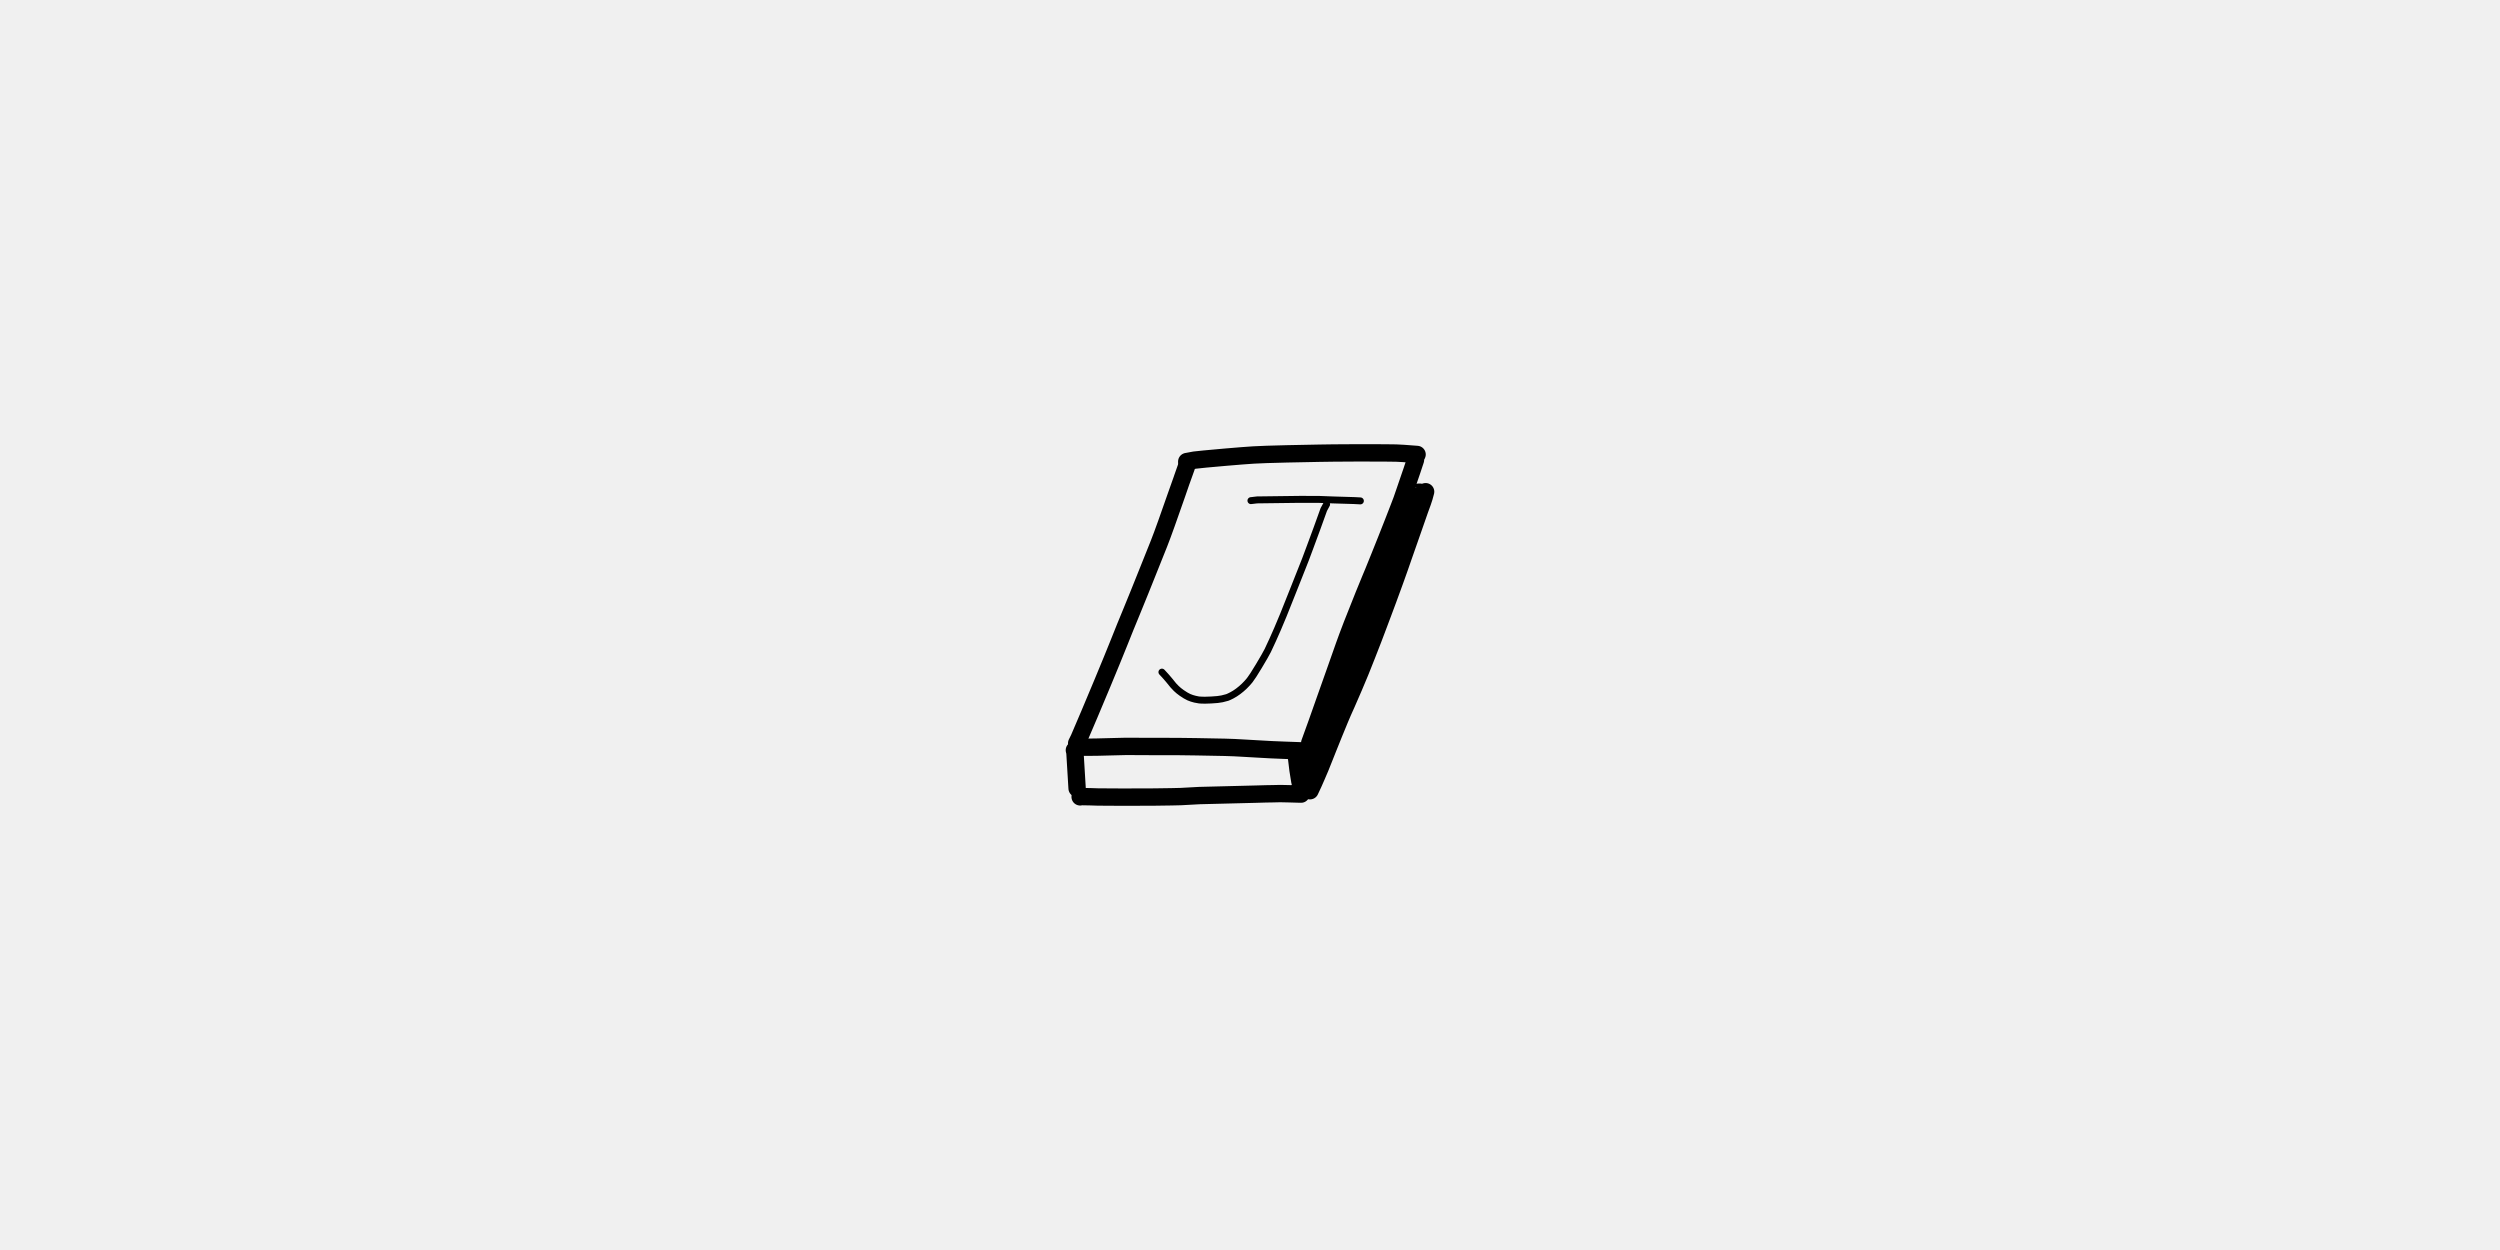
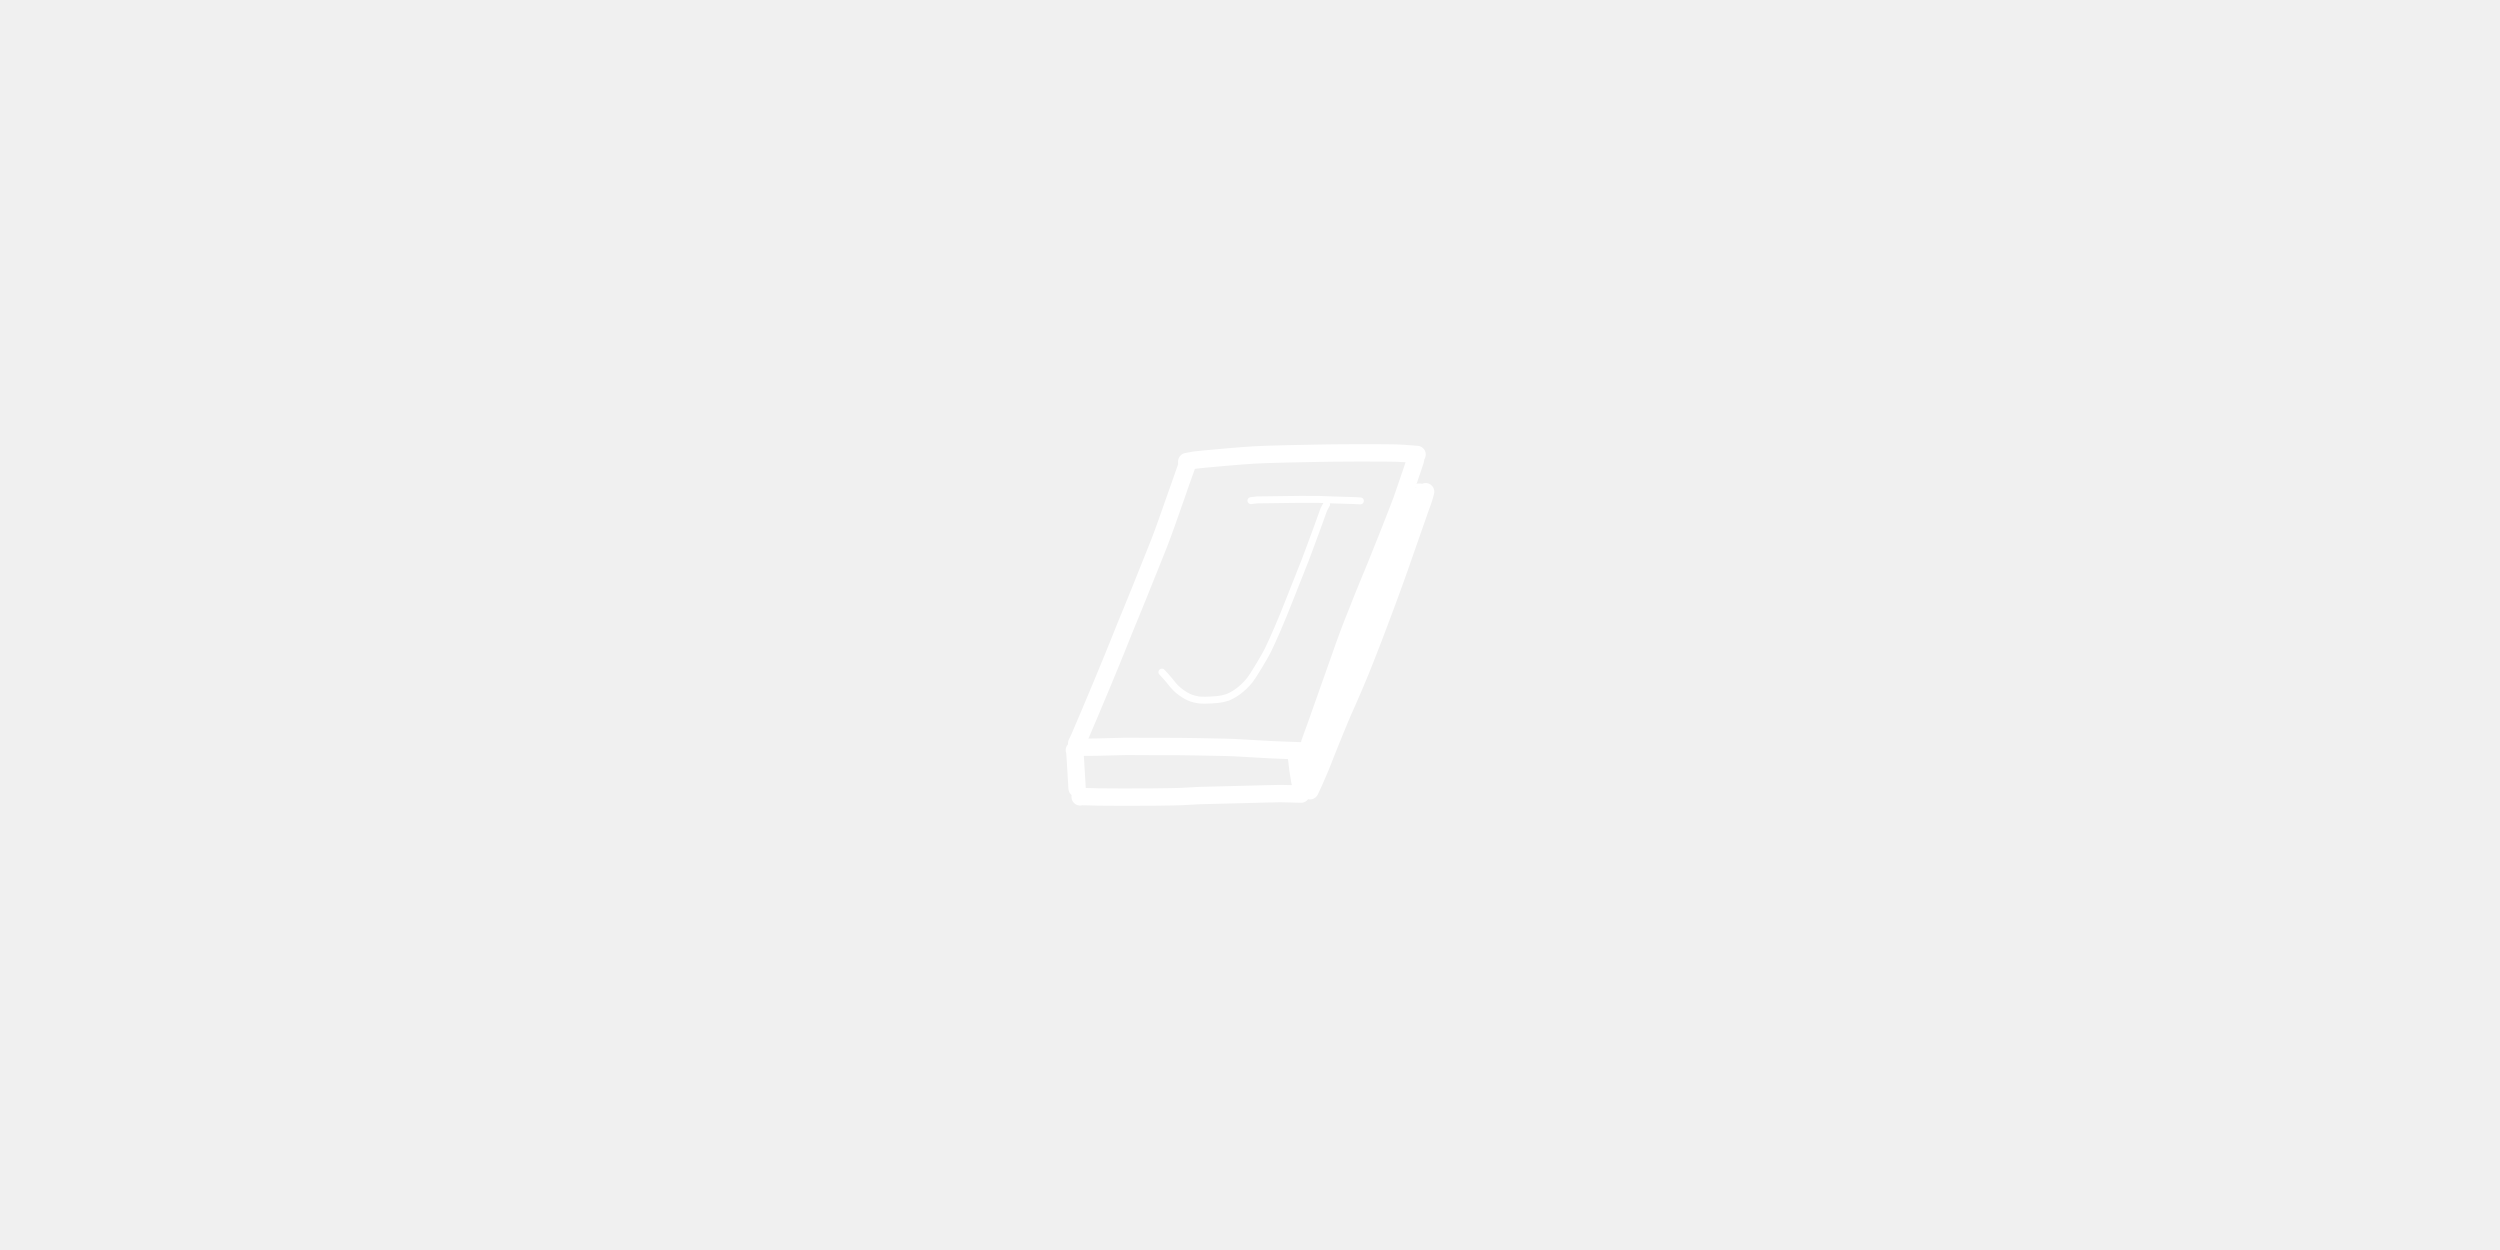
<svg xmlns="http://www.w3.org/2000/svg" version="1.1" id="Layer_1" x="0px" y="0px" viewBox="0 0 960 480" style="enable-background:new 0 0 960 480;" xml:space="preserve">
  <defs id="defs1298" />
  <g id="Journal" opacity="1" transform="matrix(1.333333,0,0,1.333333,235.9773,-1017.529)">
-     <path id="STROKE_56d00da3-237f-4e28-a659-bbbfcf8c2408" opacity="1" fill="none" stroke="#000000" stroke-width="5" stroke-opacity="1" stroke-linecap="round" stroke-linejoin="round" d="m 165.087,896.19 -0.431,1.534 q -1.23,3.498 -1.275,3.592 -0.046,0.095 -1.559,4.447 -1.514,4.352 -2.86,8.12 -1.346,3.769 -2.15,5.8 -0.805,2.031 -2.61,6.526 -1.805,4.496 -2.881,7.187 -1.076,2.69 -2.396,5.885 -1.321,3.196 -1.863,4.53 -0.542,1.335 -1.759,4.397 -1.218,3.063 -2.078,5.127 -0.86,2.063 -2.742,6.638 -1.881,4.576 -3.702,8.823 -1.822,4.247 -3.005,7.038 l -0.682,1.381" />
-     <path id="STROKE_8e5b4de4-ec88-470e-8225-40f02c398b85" opacity="1" fill="none" stroke="#000000" stroke-width="5" stroke-opacity="1" stroke-linecap="round" stroke-linejoin="round" d="m 132.438,979.201 0.16,0.629 q 0.358,6.348 0.436,7.241 0.079,0.894 0.188,3.125" />
-     <path id="STROKE_34e78b35-4f36-49d7-bdc0-8ccde0cd5586" opacity="1" fill="none" stroke="#000000" stroke-width="5" stroke-opacity="1" stroke-linecap="round" stroke-linejoin="round" d="m 133.422,978.348 q 2.682,-0.018 2.887,-0.005 0.204,0.014 2.46,-0.022 2.255,-0.035 4.282,-0.11 2.027,-0.074 3.897,-0.096 1.87,-0.022 2.591,0 0.72,0.022 3.68,0.02 2.959,-0.002 5.929,0.006 2.971,0.008 3.132,0.007 0.16,-0.002 5.301,0.069 5.14,0.071 8.198,0.156 3.057,0.086 4.694,0.2 1.637,0.114 4.804,0.275 3.166,0.161 3.878,0.216 0.712,0.055 3.853,0.158 3.141,0.103 5.055,0.182" />
-     <path id="STROKE_8d325c06-f538-41aa-bcc6-2618a28d4f5f" opacity="1" fill="none" stroke="#000000" stroke-width="5" stroke-opacity="1" stroke-linecap="round" stroke-linejoin="round" d="m 134.096,992.639 0.371,-0.073 q 1.639,0.011 2.548,0.045 0.908,0.034 2.23,0.07 1.321,0.036 7.117,0.042 5.795,0.007 9.042,-0.028 3.246,-0.035 5.076,-0.072 1.83,-0.036 2.588,-0.062 0.759,-0.027 2.343,-0.127 1.584,-0.1 3.029,-0.164 1.445,-0.064 16.296,-0.409 l 2.91,-0.084 1.843,-0.029 q 1.053,-0.06 2.245,-0.051 1.193,0.01 2.525,0.054 1.332,0.044 3.458,0.099" />
-     <path id="STROKE_8c8c99f9-b63a-4e74-a2d6-d6a3e408bfd5" opacity="1" fill="none" stroke="#000000" stroke-width="5" stroke-opacity="1" stroke-linecap="round" stroke-linejoin="round" d="m 164.801,896.082 2.259,-0.42 2.966,-0.313 q 0.397,-0.057 5.877,-0.531 5.48,-0.474 8.168,-0.636 2.689,-0.163 9.581,-0.324 6.893,-0.161 9.385,-0.186 2.492,-0.024 4.072,-0.059 1.581,-0.036 7.031,-0.043 5.449,-0.006 7.63,0.018 2.182,0.024 3.356,0.043 1.175,0.019 6.011,0.402" />
-     <path id="STROKE_8c31bd9c-c583-4ead-9964-670877a845a1" opacity="1" fill="none" stroke="#000000" stroke-width="5" stroke-opacity="1" stroke-linecap="round" stroke-linejoin="round" d="m 230.681,894.759 -0.008,0.852 q -0.949,2.866 -0.994,3.001 -0.044,0.134 -0.648,1.885 -0.603,1.752 -1.327,3.879 -0.724,2.127 -0.958,2.775 -0.233,0.648 -0.838,2.197 -0.605,1.548 -1.607,4.14 -1.002,2.591 -2.001,5.071 -0.999,2.481 -2.071,5.172 -1.073,2.691 -1.726,4.261 -0.652,1.57 -0.735,1.748 -0.083,0.178 -1.947,4.756 -1.864,4.578 -3.37,8.484 -1.505,3.905 -2.319,6.217 -0.813,2.312 -2.359,6.692 -1.546,4.38 -3.011,8.494 -1.465,4.115 -2.487,7.041 -1.022,2.926 -2.056,5.683" />
-     <path id="STROKE_2c018705-2dc3-4cba-ac46-871a1eddfde0" opacity="1" fill="none" stroke="#000000" stroke-width="5" stroke-opacity="1" stroke-linecap="round" stroke-linejoin="round" d="m 233.596,904.761 q -0.432,1.738 -0.87,2.928 -0.439,1.19 -0.824,2.265 -0.384,1.075 -1.63,4.67 -1.247,3.595 -1.966,5.611 -0.72,2.015 -1.301,3.716 -0.58,1.7 -0.915,2.632 -0.336,0.931 -1.393,3.902 -1.057,2.971 -2.028,5.543 -0.97,2.572 -1.307,3.503 -0.336,0.93 -1.351,3.591 -1.015,2.661 -1.557,4.115 -0.541,1.454 -1.742,4.466 -1.202,3.011 -1.269,3.198 -0.068,0.188 -0.762,1.898 -0.694,1.71 -1.797,4.281 -1.103,2.57 -2.006,4.614 -0.904,2.043 -0.993,2.222 -0.09,0.178 -0.994,2.319 -0.904,2.141 -1.756,4.272 -0.851,2.132 -1.584,3.936 -0.732,1.805 -1.247,3.134 -0.515,1.329 -1.049,2.623 -0.534,1.295 -1.067,2.494 -0.533,1.199 -0.872,1.986 -0.339,0.788 -1.024,2.197" />
-     <path id="STROKE_1c8d9555-3175-4405-803d-e5dcf5384840" opacity="1" fill="none" stroke="#000000" stroke-width="5" stroke-opacity="1" stroke-linecap="round" stroke-linejoin="round" d="m 227.766,905.028 q 0.804,-0.128 0.904,0.019 0.1,0.147 3.195,-0.159" />
-     <path id="STROKE_4017caa1-3ef8-46d0-8214-2a83c1b266b4" opacity="1" fill="none" stroke="#000000" stroke-width="5" stroke-opacity="1" stroke-linecap="round" stroke-linejoin="round" d="m 229.096,906.937 q -0.055,1.075 -0.134,1.344 -0.079,0.268 -0.81,3.063 -0.731,2.795 -1.226,4.464 -0.494,1.669 -1.173,3.91 -0.679,2.24 -1.817,5.392 -1.138,3.152 -1.885,5.048 -0.746,1.895 -1.321,3.44 -0.575,1.544 -1.401,3.676 -0.826,2.132 -1.328,3.361 -0.502,1.23 -1.262,3.05 -0.76,1.82 -2.069,5.165 -1.309,3.345 -1.976,5.007 -0.668,1.661 -0.723,1.81 -0.056,0.149 -1.608,3.704 -1.551,3.556 -2.368,5.447 -0.818,1.89 -1.549,3.551 -0.731,1.661 -1.472,3.471 -0.742,1.811 -1.606,3.784 -0.864,1.974 -2.886,6.794 -0.772,2.057 -1.274,3.285 -0.502,1.229 -0.869,2.09 -0.368,0.861 -1.235,2.893" />
-     <path id="STROKE_a8da7a3b-b349-4ea5-b46b-ffca2f6656fe" opacity="1" fill="none" stroke="#000000" stroke-width="5" stroke-opacity="1" stroke-linecap="round" stroke-linejoin="round" d="m 196.247,979.894 0.608,5.051 q 0.075,0.716 0.522,3.221" />
-     <path id="STROKE_2d1f77b0-6515-4cd1-89ef-b31d90abe85d" opacity="1" fill="none" stroke="#000000" stroke-width="2" stroke-opacity="1" stroke-linecap="round" stroke-linejoin="round" d="m 205.075,908.398 q -0.16,0.252 -0.805,1.488 -0.88,2.508 -1.935,5.373 -1.055,2.866 -2.027,5.484 -0.973,2.617 -1.322,3.539 -0.35,0.922 -1.239,3.133 -0.889,2.211 -2.478,6.249 -1.588,4.038 -2.641,6.623 -1.053,2.585 -1.68,4 -0.627,1.416 -1.402,3.173 -0.775,1.757 -1.416,3.04 -0.642,1.282 -2.55,4.463 -1.908,3.18 -2.655,4.098 -0.747,0.917 -1.551,1.695 -0.803,0.778 -1.745,1.483 -0.942,0.705 -1.829,1.164 -0.887,0.459 -1.324,0.615 -0.436,0.156 -1.503,0.392 -1.068,0.236 -3.135,0.334 -2.068,0.097 -2.678,0.045 -0.611,-0.052 -0.842,-0.056 -0.231,-0.005 -1.162,-0.224 -0.93,-0.219 -1.755,-0.583 -0.826,-0.364 -2.079,-1.237 -0.873,-0.614 -1.542,-1.263 -0.669,-0.648 -0.856,-0.9 -0.188,-0.251 -1.137,-1.405 -0.949,-1.154 -2.136,-2.403" />
-     <path id="STROKE_222f9d06-9893-4682-9d05-d08268abbe06" opacity="1" fill="none" stroke="#000000" stroke-width="2" stroke-opacity="1" stroke-linecap="round" stroke-linejoin="round" d="m 183.285,907.329 q 0.309,-0.062 1.771,-0.209 15.731,-0.238 17.669,-0.15 1.939,0.088 4.248,0.159 2.31,0.071 6.087,0.183 l 1.744,0.094" />
+     <path id="STROKE_56d00da3-237f-4e28-a659-bbbfcf8c2408" opacity="1" fill="none" stroke="#FFFFFF" stroke-width="5" stroke-opacity="1" stroke-linecap="round" stroke-linejoin="round" d="m 165.087,896.19 -0.431,1.534 q -1.23,3.498 -1.275,3.592 -0.046,0.095 -1.559,4.447 -1.514,4.352 -2.86,8.12 -1.346,3.769 -2.15,5.8 -0.805,2.031 -2.61,6.526 -1.805,4.496 -2.881,7.187 -1.076,2.69 -2.396,5.885 -1.321,3.196 -1.863,4.53 -0.542,1.335 -1.759,4.397 -1.218,3.063 -2.078,5.127 -0.86,2.063 -2.742,6.638 -1.881,4.576 -3.702,8.823 -1.822,4.247 -3.005,7.038 l -0.682,1.381" />
+     <path id="STROKE_8e5b4de4-ec88-470e-8225-40f02c398b85" opacity="1" fill="none" stroke="#FFFFFF" stroke-width="5" stroke-opacity="1" stroke-linecap="round" stroke-linejoin="round" d="m 132.438,979.201 0.16,0.629 q 0.358,6.348 0.436,7.241 0.079,0.894 0.188,3.125" />
+     <path id="STROKE_34e78b35-4f36-49d7-bdc0-8ccde0cd5586" opacity="1" fill="none" stroke="#FFFFFF" stroke-width="5" stroke-opacity="1" stroke-linecap="round" stroke-linejoin="round" d="m 133.422,978.348 q 2.682,-0.018 2.887,-0.005 0.204,0.014 2.46,-0.022 2.255,-0.035 4.282,-0.11 2.027,-0.074 3.897,-0.096 1.87,-0.022 2.591,0 0.72,0.022 3.68,0.02 2.959,-0.002 5.929,0.006 2.971,0.008 3.132,0.007 0.16,-0.002 5.301,0.069 5.14,0.071 8.198,0.156 3.057,0.086 4.694,0.2 1.637,0.114 4.804,0.275 3.166,0.161 3.878,0.216 0.712,0.055 3.853,0.158 3.141,0.103 5.055,0.182" />
+     <path id="STROKE_8d325c06-f538-41aa-bcc6-2618a28d4f5f" opacity="1" fill="none" stroke="#FFFFFF" stroke-width="5" stroke-opacity="1" stroke-linecap="round" stroke-linejoin="round" d="m 134.096,992.639 0.371,-0.073 q 1.639,0.011 2.548,0.045 0.908,0.034 2.23,0.07 1.321,0.036 7.117,0.042 5.795,0.007 9.042,-0.028 3.246,-0.035 5.076,-0.072 1.83,-0.036 2.588,-0.062 0.759,-0.027 2.343,-0.127 1.584,-0.1 3.029,-0.164 1.445,-0.064 16.296,-0.409 l 2.91,-0.084 1.843,-0.029 q 1.053,-0.06 2.245,-0.051 1.193,0.01 2.525,0.054 1.332,0.044 3.458,0.099" />
+     <path id="STROKE_8c8c99f9-b63a-4e74-a2d6-d6a3e408bfd5" opacity="1" fill="none" stroke="#FFFFFF" stroke-width="5" stroke-opacity="1" stroke-linecap="round" stroke-linejoin="round" d="m 164.801,896.082 2.259,-0.42 2.966,-0.313 q 0.397,-0.057 5.877,-0.531 5.48,-0.474 8.168,-0.636 2.689,-0.163 9.581,-0.324 6.893,-0.161 9.385,-0.186 2.492,-0.024 4.072,-0.059 1.581,-0.036 7.031,-0.043 5.449,-0.006 7.63,0.018 2.182,0.024 3.356,0.043 1.175,0.019 6.011,0.402" />
+     <path id="STROKE_8c31bd9c-c583-4ead-9964-670877a845a1" opacity="1" fill="none" stroke="#FFFFFF" stroke-width="5" stroke-opacity="1" stroke-linecap="round" stroke-linejoin="round" d="m 230.681,894.759 -0.008,0.852 q -0.949,2.866 -0.994,3.001 -0.044,0.134 -0.648,1.885 -0.603,1.752 -1.327,3.879 -0.724,2.127 -0.958,2.775 -0.233,0.648 -0.838,2.197 -0.605,1.548 -1.607,4.14 -1.002,2.591 -2.001,5.071 -0.999,2.481 -2.071,5.172 -1.073,2.691 -1.726,4.261 -0.652,1.57 -0.735,1.748 -0.083,0.178 -1.947,4.756 -1.864,4.578 -3.37,8.484 -1.505,3.905 -2.319,6.217 -0.813,2.312 -2.359,6.692 -1.546,4.38 -3.011,8.494 -1.465,4.115 -2.487,7.041 -1.022,2.926 -2.056,5.683" />
+     <path id="STROKE_2c018705-2dc3-4cba-ac46-871a1eddfde0" opacity="1" fill="none" stroke="#FFFFFF" stroke-width="5" stroke-opacity="1" stroke-linecap="round" stroke-linejoin="round" d="m 233.596,904.761 q -0.432,1.738 -0.87,2.928 -0.439,1.19 -0.824,2.265 -0.384,1.075 -1.63,4.67 -1.247,3.595 -1.966,5.611 -0.72,2.015 -1.301,3.716 -0.58,1.7 -0.915,2.632 -0.336,0.931 -1.393,3.902 -1.057,2.971 -2.028,5.543 -0.97,2.572 -1.307,3.503 -0.336,0.93 -1.351,3.591 -1.015,2.661 -1.557,4.115 -0.541,1.454 -1.742,4.466 -1.202,3.011 -1.269,3.198 -0.068,0.188 -0.762,1.898 -0.694,1.71 -1.797,4.281 -1.103,2.57 -2.006,4.614 -0.904,2.043 -0.993,2.222 -0.09,0.178 -0.994,2.319 -0.904,2.141 -1.756,4.272 -0.851,2.132 -1.584,3.936 -0.732,1.805 -1.247,3.134 -0.515,1.329 -1.049,2.623 -0.534,1.295 -1.067,2.494 -0.533,1.199 -0.872,1.986 -0.339,0.788 -1.024,2.197" />
+     <path id="STROKE_1c8d9555-3175-4405-803d-e5dcf5384840" opacity="1" fill="none" stroke="#FFFFFF" stroke-width="5" stroke-opacity="1" stroke-linecap="round" stroke-linejoin="round" d="m 227.766,905.028 q 0.804,-0.128 0.904,0.019 0.1,0.147 3.195,-0.159" />
+     <path id="STROKE_4017caa1-3ef8-46d0-8214-2a83c1b266b4" opacity="1" fill="none" stroke="#FFFFFF" stroke-width="5" stroke-opacity="1" stroke-linecap="round" stroke-linejoin="round" d="m 229.096,906.937 q -0.055,1.075 -0.134,1.344 -0.079,0.268 -0.81,3.063 -0.731,2.795 -1.226,4.464 -0.494,1.669 -1.173,3.91 -0.679,2.24 -1.817,5.392 -1.138,3.152 -1.885,5.048 -0.746,1.895 -1.321,3.44 -0.575,1.544 -1.401,3.676 -0.826,2.132 -1.328,3.361 -0.502,1.23 -1.262,3.05 -0.76,1.82 -2.069,5.165 -1.309,3.345 -1.976,5.007 -0.668,1.661 -0.723,1.81 -0.056,0.149 -1.608,3.704 -1.551,3.556 -2.368,5.447 -0.818,1.89 -1.549,3.551 -0.731,1.661 -1.472,3.471 -0.742,1.811 -1.606,3.784 -0.864,1.974 -2.886,6.794 -0.772,2.057 -1.274,3.285 -0.502,1.229 -0.869,2.09 -0.368,0.861 -1.235,2.893" />
+     <path id="STROKE_a8da7a3b-b349-4ea5-b46b-ffca2f6656fe" opacity="1" fill="none" stroke="#FFFFFF" stroke-width="5" stroke-opacity="1" stroke-linecap="round" stroke-linejoin="round" d="m 196.247,979.894 0.608,5.051 q 0.075,0.716 0.522,3.221" />
+     <path id="STROKE_2d1f77b0-6515-4cd1-89ef-b31d90abe85d" opacity="1" fill="none" stroke="#FFFFFF" stroke-width="2" stroke-opacity="1" stroke-linecap="round" stroke-linejoin="round" d="m 205.075,908.398 q -0.16,0.252 -0.805,1.488 -0.88,2.508 -1.935,5.373 -1.055,2.866 -2.027,5.484 -0.973,2.617 -1.322,3.539 -0.35,0.922 -1.239,3.133 -0.889,2.211 -2.478,6.249 -1.588,4.038 -2.641,6.623 -1.053,2.585 -1.68,4 -0.627,1.416 -1.402,3.173 -0.775,1.757 -1.416,3.04 -0.642,1.282 -2.55,4.463 -1.908,3.18 -2.655,4.098 -0.747,0.917 -1.551,1.695 -0.803,0.778 -1.745,1.483 -0.942,0.705 -1.829,1.164 -0.887,0.459 -1.324,0.615 -0.436,0.156 -1.503,0.392 -1.068,0.236 -3.135,0.334 -2.068,0.097 -2.678,0.045 -0.611,-0.052 -0.842,-0.056 -0.231,-0.005 -1.162,-0.224 -0.93,-0.219 -1.755,-0.583 -0.826,-0.364 -2.079,-1.237 -0.873,-0.614 -1.542,-1.263 -0.669,-0.648 -0.856,-0.9 -0.188,-0.251 -1.137,-1.405 -0.949,-1.154 -2.136,-2.403" />
+     <path id="STROKE_222f9d06-9893-4682-9d05-d08268abbe06" opacity="1" fill="none" stroke="#FFFFFF" stroke-width="2" stroke-opacity="1" stroke-linecap="round" stroke-linejoin="round" d="m 183.285,907.329 q 0.309,-0.062 1.771,-0.209 15.731,-0.238 17.669,-0.15 1.939,0.088 4.248,0.159 2.31,0.071 6.087,0.183 l 1.744,0.094" />
  </g>
</svg>
